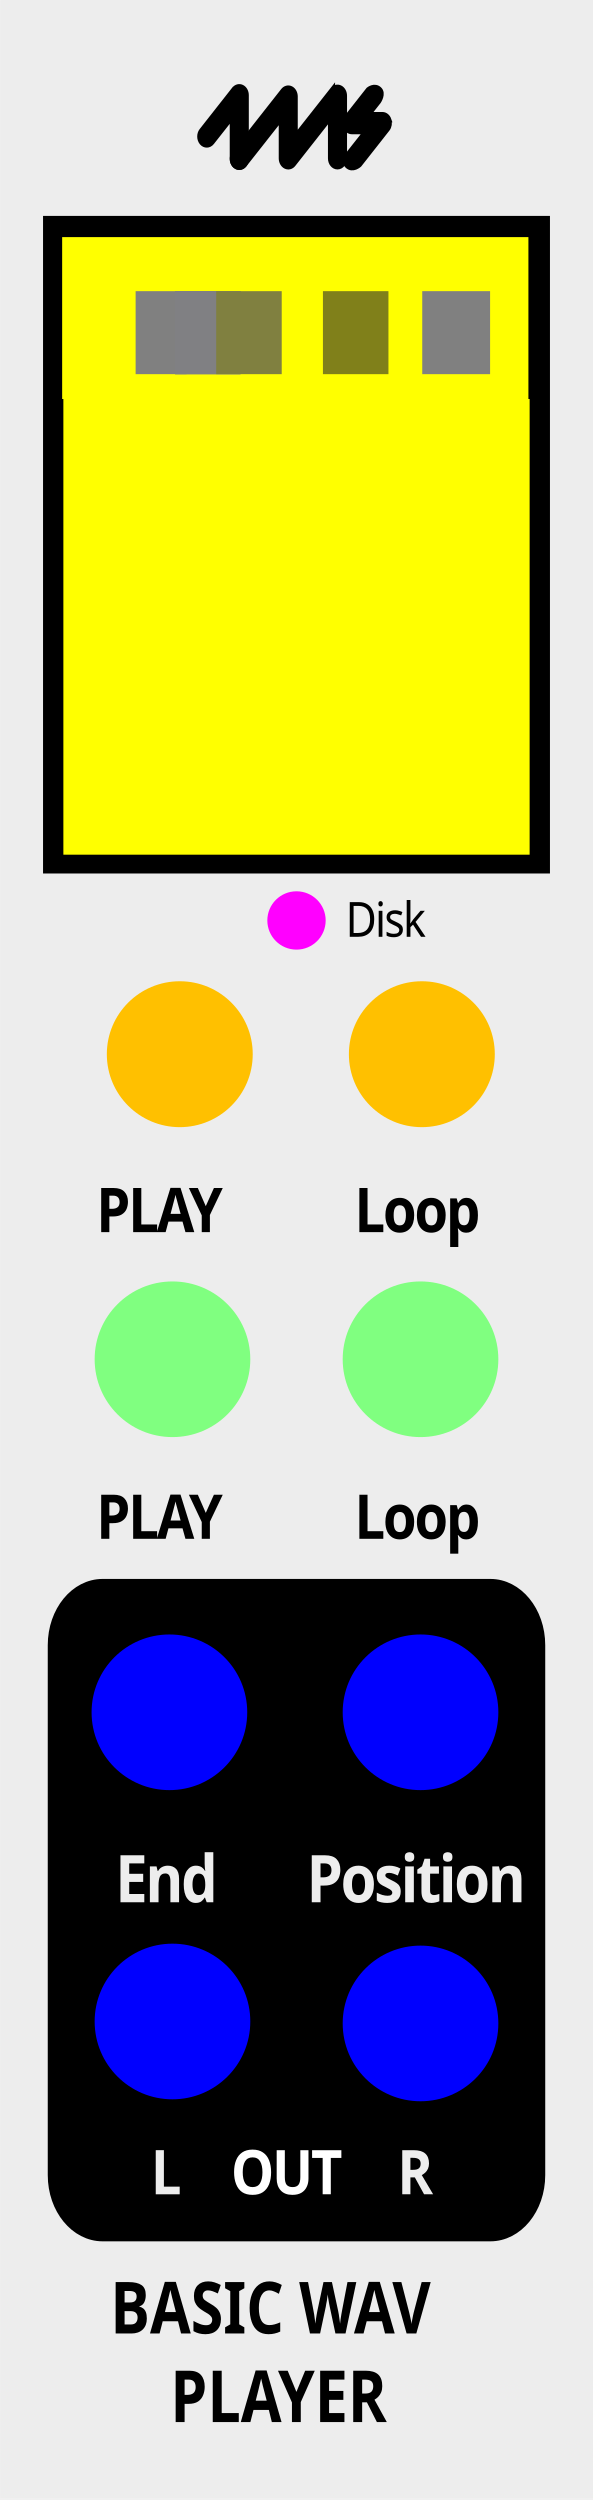
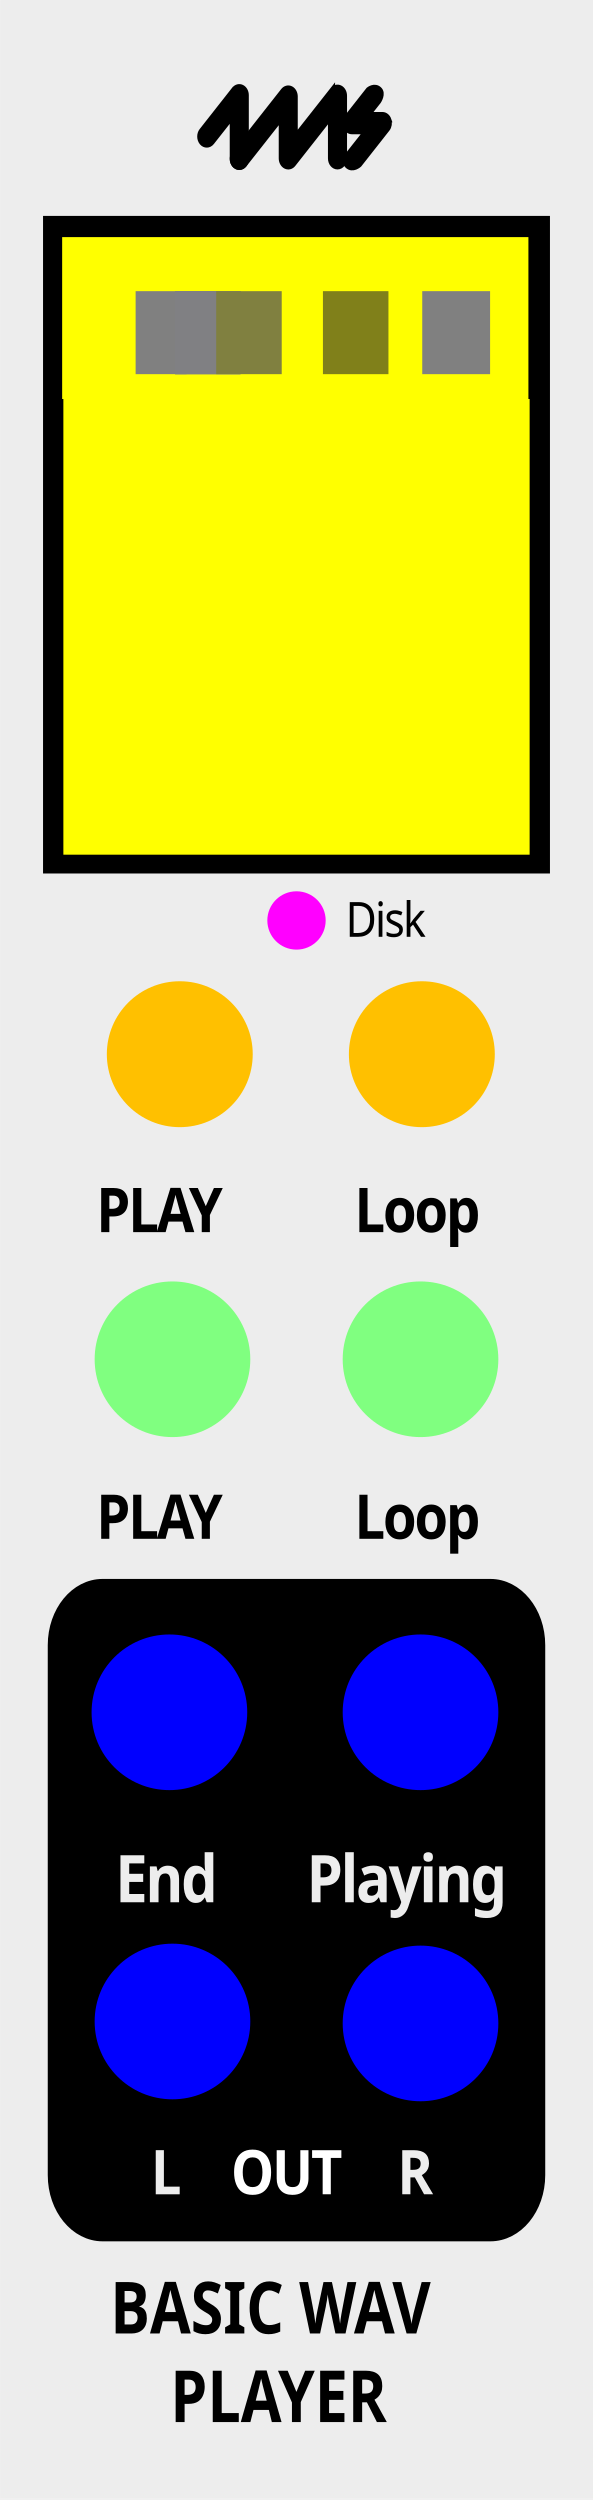
<svg xmlns="http://www.w3.org/2000/svg" width="30.48mm" height="128.5mm" viewBox="0 0 86.405 364.25" version="1.1" id="svg192" xml:space="preserve">
  <defs id="defs192" />
  <g id="faceplate">
    <g id="g1" transform="matrix(0.4283274,0,0,1,0.0743197,0)">
      <rect x="0" y="0" width="201.618" height="363.99" style="fill:#ededed;stroke-width:0px" id="rect1" />
    </g>
    <rect x="7.467" y="230.562" width="71.47" height="95.501" rx="7.49" ry="9.138" style="stroke:#000000;stroke-width:1.017" id="rect2" />
    <text transform="scale(0.9380831,1.066004)" style="font-weight:700;font-size:8.443px;font-family:GillSans-Bold, 'Gill Sans';letter-spacing:-0.04em;fill:#ffffff;stroke-width:0.938" id="text15" x="35.875" y="299.92">
      <tspan x="35.875" y="299.92" id="tspan15" style="stroke-width:0.938">OUT</tspan>
    </text>
    <text style="font-weight:700;font-size:8.443px;font-family:GillSans-Bold, 'Gill Sans';letter-spacing:-0.04em;fill:#ededed;fill-opacity:1;stroke-width:0.938" id="text16" x="61.716" y="299.92" transform="scale(0.9380831,1.066004)">
      <tspan x="61.716" y="299.92" id="tspan16" style="fill:#ededed;fill-opacity:1;stroke-width:0.938">R</tspan>
    </text>
    <text style="font-weight:700;font-size:8.443px;font-family:GillSans-Bold, 'Gill Sans';letter-spacing:-0.04em;fill:#ededed;fill-opacity:1;stroke-width:0.938" id="text17" x="23.426" y="299.92" transform="scale(0.9380831,1.066004)">
      <tspan x="23.426" y="299.92" id="tspan17" style="fill:#ededed;fill-opacity:1;stroke-width:0.938">L</tspan>
    </text>
    <text transform="scale(0.9380831,1.066004)" style="font-weight:700;font-size:8.443px;font-family:GillSans-Bold, 'Gill Sans';letter-spacing:-0.04em;stroke-width:0.938" id="text30-1" x="55.055" y="168.407">
      <tspan x="55.055" y="168.407" id="tspan30-7" style="stroke-width:0.938">Loop</tspan>
    </text>
    <text transform="scale(0.9380831,1.066004)" style="font-weight:700;font-size:8.443px;font-family:GillSans-Bold, 'Gill Sans';letter-spacing:-0.04em;stroke-width:0.938" id="text30-1-8" x="55.055" y="210.327">
      <tspan x="55.055" y="210.327" id="tspan30-7-1" style="stroke-width:0.938">Loop</tspan>
    </text>
    <text style="font-style:normal;font-variant:normal;font-weight:bold;font-stretch:normal;font-size:9.001px;font-family:GillSans-Bold, 'Gill Sans';-inkscape-font-specification:'GillSans-Bold, Gill Sans, Bold';font-variant-ligatures:normal;font-variant-caps:normal;font-variant-numeric:normal;font-variant-east-asian:normal;letter-spacing:-0.04em;stroke-width:0.938" id="text31" x="17.897" y="260.006" transform="scale(0.9380831,1.066004)">
      <tspan x="17.897" y="260.006" id="tspan31" style="font-style:normal;font-variant:normal;font-weight:bold;font-stretch:normal;font-size:9.001px;font-family:GillSans-Bold, 'Gill Sans';-inkscape-font-specification:'GillSans-Bold, Gill Sans, Bold';font-variant-ligatures:normal;font-variant-caps:normal;font-variant-numeric:normal;font-variant-east-asian:normal;fill:#ededed;fill-opacity:1;stroke-width:0.938">End</tspan>
    </text>
    <text transform="scale(0.9380831,1.066004)" style="font-weight:700;font-size:8.443px;font-family:GillSans-Bold, 'Gill Sans';letter-spacing:-0.04em;stroke-width:0.938" id="text33" x="14.952" y="168.407">
      <tspan x="14.952" y="168.407" id="tspan33" style="stroke-width:0.938">PLAY</tspan>
    </text>
    <text transform="scale(0.9380831,1.066004)" style="font-weight:700;font-size:6.62px;font-family:GillSans-Bold, 'Gill Sans';letter-spacing:-0.04em;stroke-width:0.736" id="text33-0" x="53.688" y="128.036">
      <tspan x="53.688" y="128.036" id="tspan33-2" style="font-style:normal;font-variant:normal;font-weight:normal;font-stretch:normal;font-size:6.62px;font-family:'Gill Sans';-inkscape-font-specification:'Gill Sans, Normal';font-variant-ligatures:normal;font-variant-caps:normal;font-variant-numeric:normal;font-variant-east-asian:normal;stroke-width:0.736">Disk</tspan>
    </text>
    <text style="font-style:normal;font-variant:normal;font-weight:bold;font-stretch:normal;font-size:9.001px;font-family:GillSans-Bold, 'Gill Sans';-inkscape-font-specification:'GillSans-Bold, Gill Sans, Bold';font-variant-ligatures:normal;font-variant-caps:normal;font-variant-numeric:normal;font-variant-east-asian:normal;letter-spacing:-0.04em;stroke-width:0.938" id="text5-8" x="47.612" y="260.006" transform="scale(0.9380831,1.066004)">
-       <tspan x="47.612" y="260.006" id="tspan5-3" style="font-style:normal;font-variant:normal;font-weight:bold;font-stretch:normal;font-size:9.001px;font-family:GillSans-Bold, 'Gill Sans';-inkscape-font-specification:'GillSans-Bold, Gill Sans, Bold';font-variant-ligatures:normal;font-variant-caps:normal;font-variant-numeric:normal;font-variant-east-asian:normal;fill:#ededed;fill-opacity:1;stroke-width:0.938">Position</tspan>
+       <tspan x="47.612" y="260.006" id="tspan5-3" style="font-style:normal;font-variant:normal;font-weight:bold;font-stretch:normal;font-size:9.001px;font-family:GillSans-Bold, 'Gill Sans';-inkscape-font-specification:'GillSans-Bold, Gill Sans, Bold';font-variant-ligatures:normal;font-variant-caps:normal;font-variant-numeric:normal;font-variant-east-asian:normal;fill:#ededed;fill-opacity:1;stroke-width:0.938">Playing</tspan>
    </text>
    <text transform="scale(0.9380831,1.066004)" style="font-weight:700;font-size:8.443px;font-family:GillSans-Bold, 'Gill Sans';letter-spacing:-0.04em;stroke-width:0.938" id="text33-8" x="14.952" y="210.327">
      <tspan x="14.952" y="210.327" id="tspan33-6" style="stroke-width:0.938">PLAY</tspan>
    </text>
    <text transform="scale(0.9055385,1.104315)" style="font-style:normal;font-variant:normal;font-weight:bold;font-stretch:normal;font-size:9.501px;font-family:GillSans-Bold, 'Gill Sans';-inkscape-font-specification:'GillSans-Bold, Gill Sans, Bold';font-variant-ligatures:normal;font-variant-caps:normal;font-variant-numeric:normal;font-variant-east-asian:normal;stroke-width:0.906" id="text79" x="17.749" y="307.881">
      <tspan id="tspan1" x="17.749" y="307.881">BASIC WAV</tspan>
    </text>
    <text transform="scale(0.9055385,1.104315)" style="font-style:normal;font-variant:normal;font-weight:bold;font-stretch:normal;font-size:9.501px;font-family:GillSans-Bold, 'Gill Sans';-inkscape-font-specification:'GillSans-Bold, Gill Sans, Bold';font-variant-ligatures:normal;font-variant-caps:normal;font-variant-numeric:normal;font-variant-east-asian:normal;stroke-width:0.906" id="text79-1" x="27.407" y="319.573">
      <tspan id="tspan1-5" x="27.407" y="319.573">PLAYER</tspan>
    </text>
    <g id="g81" transform="matrix(0.7854275,0,0,0.7854275,-69.94285,6.055804)">
      <path d="m 150.73,8.93 c 0,0 -4.37,5.55 -6.92,8.79 v -7.53 c 0,-0.65 -0.32,-1.23 -0.8,-1.47 -0.49,-0.24 -1.05,-0.09 -1.41,0.37 l -9.09,11.56 c -0.49,0.63 -0.48,1.63 0.04,2.24 0.51,0.6 1.33,0.59 1.82,-0.04 0,0 4.34,-5.51 6.87,-8.73 v 7.53 c 0,0.65 0.32,1.23 0.81,1.47 0.49,0.24 1.05,0.1 1.41,-0.37 0,0 4.37,-5.56 6.91,-8.79 v 7.69 c 0,0.88 0.57,1.58 1.29,1.58 0.72,0 1.29,-0.71 1.29,-1.58 V 10.04 c 0,-0.65 -0.32,-1.23 -0.81,-1.47 -0.49,-0.24 -1.04,-0.1 -1.41,0.37 z" style="stroke:#000000;stroke-width:0.96px" id="path79" />
      <path d="m 132.5,8.84 -6.02,7.66 c -0.5,0.63 -0.48,1.63 0.03,2.24 0.52,0.61 1.33,0.59 1.83,-0.04 0,0 2.03,-2.58 3.81,-4.84 v 7.88 c 0,0.87 0.57,1.58 1.29,1.58 0.72,0 1.29,-0.71 1.29,-1.58 V 9.94 c 0,-0.65 -0.32,-1.23 -0.81,-1.47 -0.49,-0.24 -1.05,-0.09 -1.41,0.37 z" style="stroke:#000000;stroke-width:0.96px" id="path80" />
      <path d="m 161.18,14.49 c -0.2,-0.58 -0.67,-0.96 -1.19,-0.96 h -2.63 l 1.92,-2.44 c 0,0 1,-1.47 0.11,-2.27 -0.88,-0.81 -1.97,0.08 -1.97,0.08 l -4.03,5.12 c -0.36,0.46 -0.46,1.13 -0.26,1.72 0.2,0.58 0.67,0.96 1.19,0.96 h 2.63 l -3.12,3.96 c 0,0 -1.29,1.41 -0.34,2.36 0.96,0.96 2.2,-0.17 2.2,-0.17 l 5.22,-6.64 c 0.36,-0.46 0.46,-1.13 0.26,-1.72 z" style="stroke:#000000;stroke-width:0.96px" id="path81" />
    </g>
    <rect id="Screen" x="6.272" y="31.448" width="73.861" height="95.816" style="stroke-width:0px" />
    <text xml:space="preserve" style="font-style:normal;font-weight:normal;font-size:30.002px;line-height:1.25;font-family:sans-serif;fill:#000000;fill-opacity:1;stroke:none;stroke-width:0.75" x="173.632" y="329.533" id="text195">
      <tspan id="tspan195" style="stroke-width:0.75" x="173.632" y="329.533" />
    </text>
  </g>
  <g id="components" style="display:inline">
    <circle id="BusyLight" data-name="Busy Light#RedLight" cx="43.203" cy="134.108" r="4.25" style="fill:#ff00ff;stroke-width:0px" />
-     <circle id="Position" data-name="Position" cx="61.274" cy="249.486" r="11.34" style="display:inline;fill:#0000ff;stroke-width:0px" />
+     <circle id="Play Gate Out" data-name="Play Gate Out" cx="61.274" cy="249.486" r="11.34" style="display:inline;fill:#0000ff;stroke-width:0px" />
    <circle id="End_Out" data-name="End Out" cx="24.684" cy="249.486" r="11.34" style="fill:#0000ff;stroke-width:0px" />
    <circle id="Right_Out" data-name="Right Out" cx="61.274" cy="294.822" r="11.34" style="fill:#0000ff;stroke-width:0px" />
    <circle id="Left_Out" data-name="Left Out" cx="25.131" cy="294.539" r="11.34" style="fill:#0000ff;stroke-width:0px" />
    <circle id="Loop_Gate_In" data-name="Loop Gate" cx="61.274" cy="198.047" r="11.34" style="fill:#80ff80;stroke-width:0px" />
    <circle id="Play_Trig" data-name="Play Trig" cx="25.131" cy="198.047" r="11.34" style="fill:#80ff80;stroke-width:0px" />
    <circle id="LoopButton" data-name="Loop#OrangeButton" cx="61.467" cy="153.596" r="10.63" style="display:inline;fill:#ffc000;stroke-width:0px" />
    <circle id="Play_Button" data-name="Play#MomentaryRGB7mm" cx="26.196" cy="153.596" r="10.63" style="fill:#ffc000;stroke-width:0px" />
    <text id="slug" style="font-size:6px;font-family:MyriadPro-Regular, 'Myriad Pro';display:none" x="106.929" y="6.466">BWAVP</text>
    <text id="modulename" style="font-size:6px;font-family:MyriadPro-Regular, 'Myriad Pro';display:none" x="92.682" y="13.259">Basic WAV Player</text>
    <rect id="Message_TSPDisplay" data-name="Message#TSPDisplay" x="9.056" y="34.538" width="67.938" height="23.588" style="fill:#ffff00;stroke-width:0px" />
    <rect id="WaveformDisplay" data-name="Waveform#GraphicDisplay" x="9.234" y="58.126" width="67.938" height="66.398" style="display:inline;fill:#ffff00;stroke-width:0px" />
    <rect id="LoadSample_LoadSample" data-name="Load Sample...@action#WavFileBrowseAction" x="19.762" y="42.414" width="7.426" height="12.094" style="fill:#808080;stroke-width:0px" />
    <rect id="StartupDelay" data-name="Startup Delay (sec)@0@1@2@3@4@5@8@10@12@15@20@25@30" x="25.503" y="42.414" width="9.546" height="12.094" style="display:inline;fill:#808080;stroke-width:0px" />
    <rect id="BufferStrategy" data-name="Buffer Strategy@Fill to threshold@Fill completely" x="25.503" y="42.414" width="9.546" height="12.094" style="display:inline;fill:#808080;stroke-width:0px" />
    <rect id="MaxBufferSize" data-name="Max Buffer Size@1MB (5s 48kHz)@2MB (10s 48kHz)@4MB (21s 48kHz)@8MB (43s 48kHz)@16MB (1m27s 48kHz)@24MB (2m11s 48kHz)@32MB (2m54s 48kHz)@48MB (4m22s 48kHz)@64MB (5m49s 48kHz)@80MB (7m16s 48kHz)@96MB (8m44s 48kHz)@128MB (11m38s 48kHz)" x="25.503" y="42.414" width="9.546" height="12.094" style="display:inline;fill:#808083;stroke-width:0px" />
    <rect id="PlaybackBufferThreshold" data-name="Playback Buffer Threshold" x="31.503" y="42.414" width="9.546" height="12.094" style="display:inline;fill:#808040;stroke-width:0px" />
    <rect id="WaveformZoom" data-name="Waveform Zoom" x="47.054" y="42.414" width="9.546" height="12.094" style="fill:#80801a" />
    <rect id="PlayTrigMode" data-name="Play Retrig Mode@Retrigger@Stop@Pause" x="61.526" y="42.414" width="9.884" height="12.094" style="display:inline;fill:#808080;stroke-width:0px" />
  </g>
</svg>
